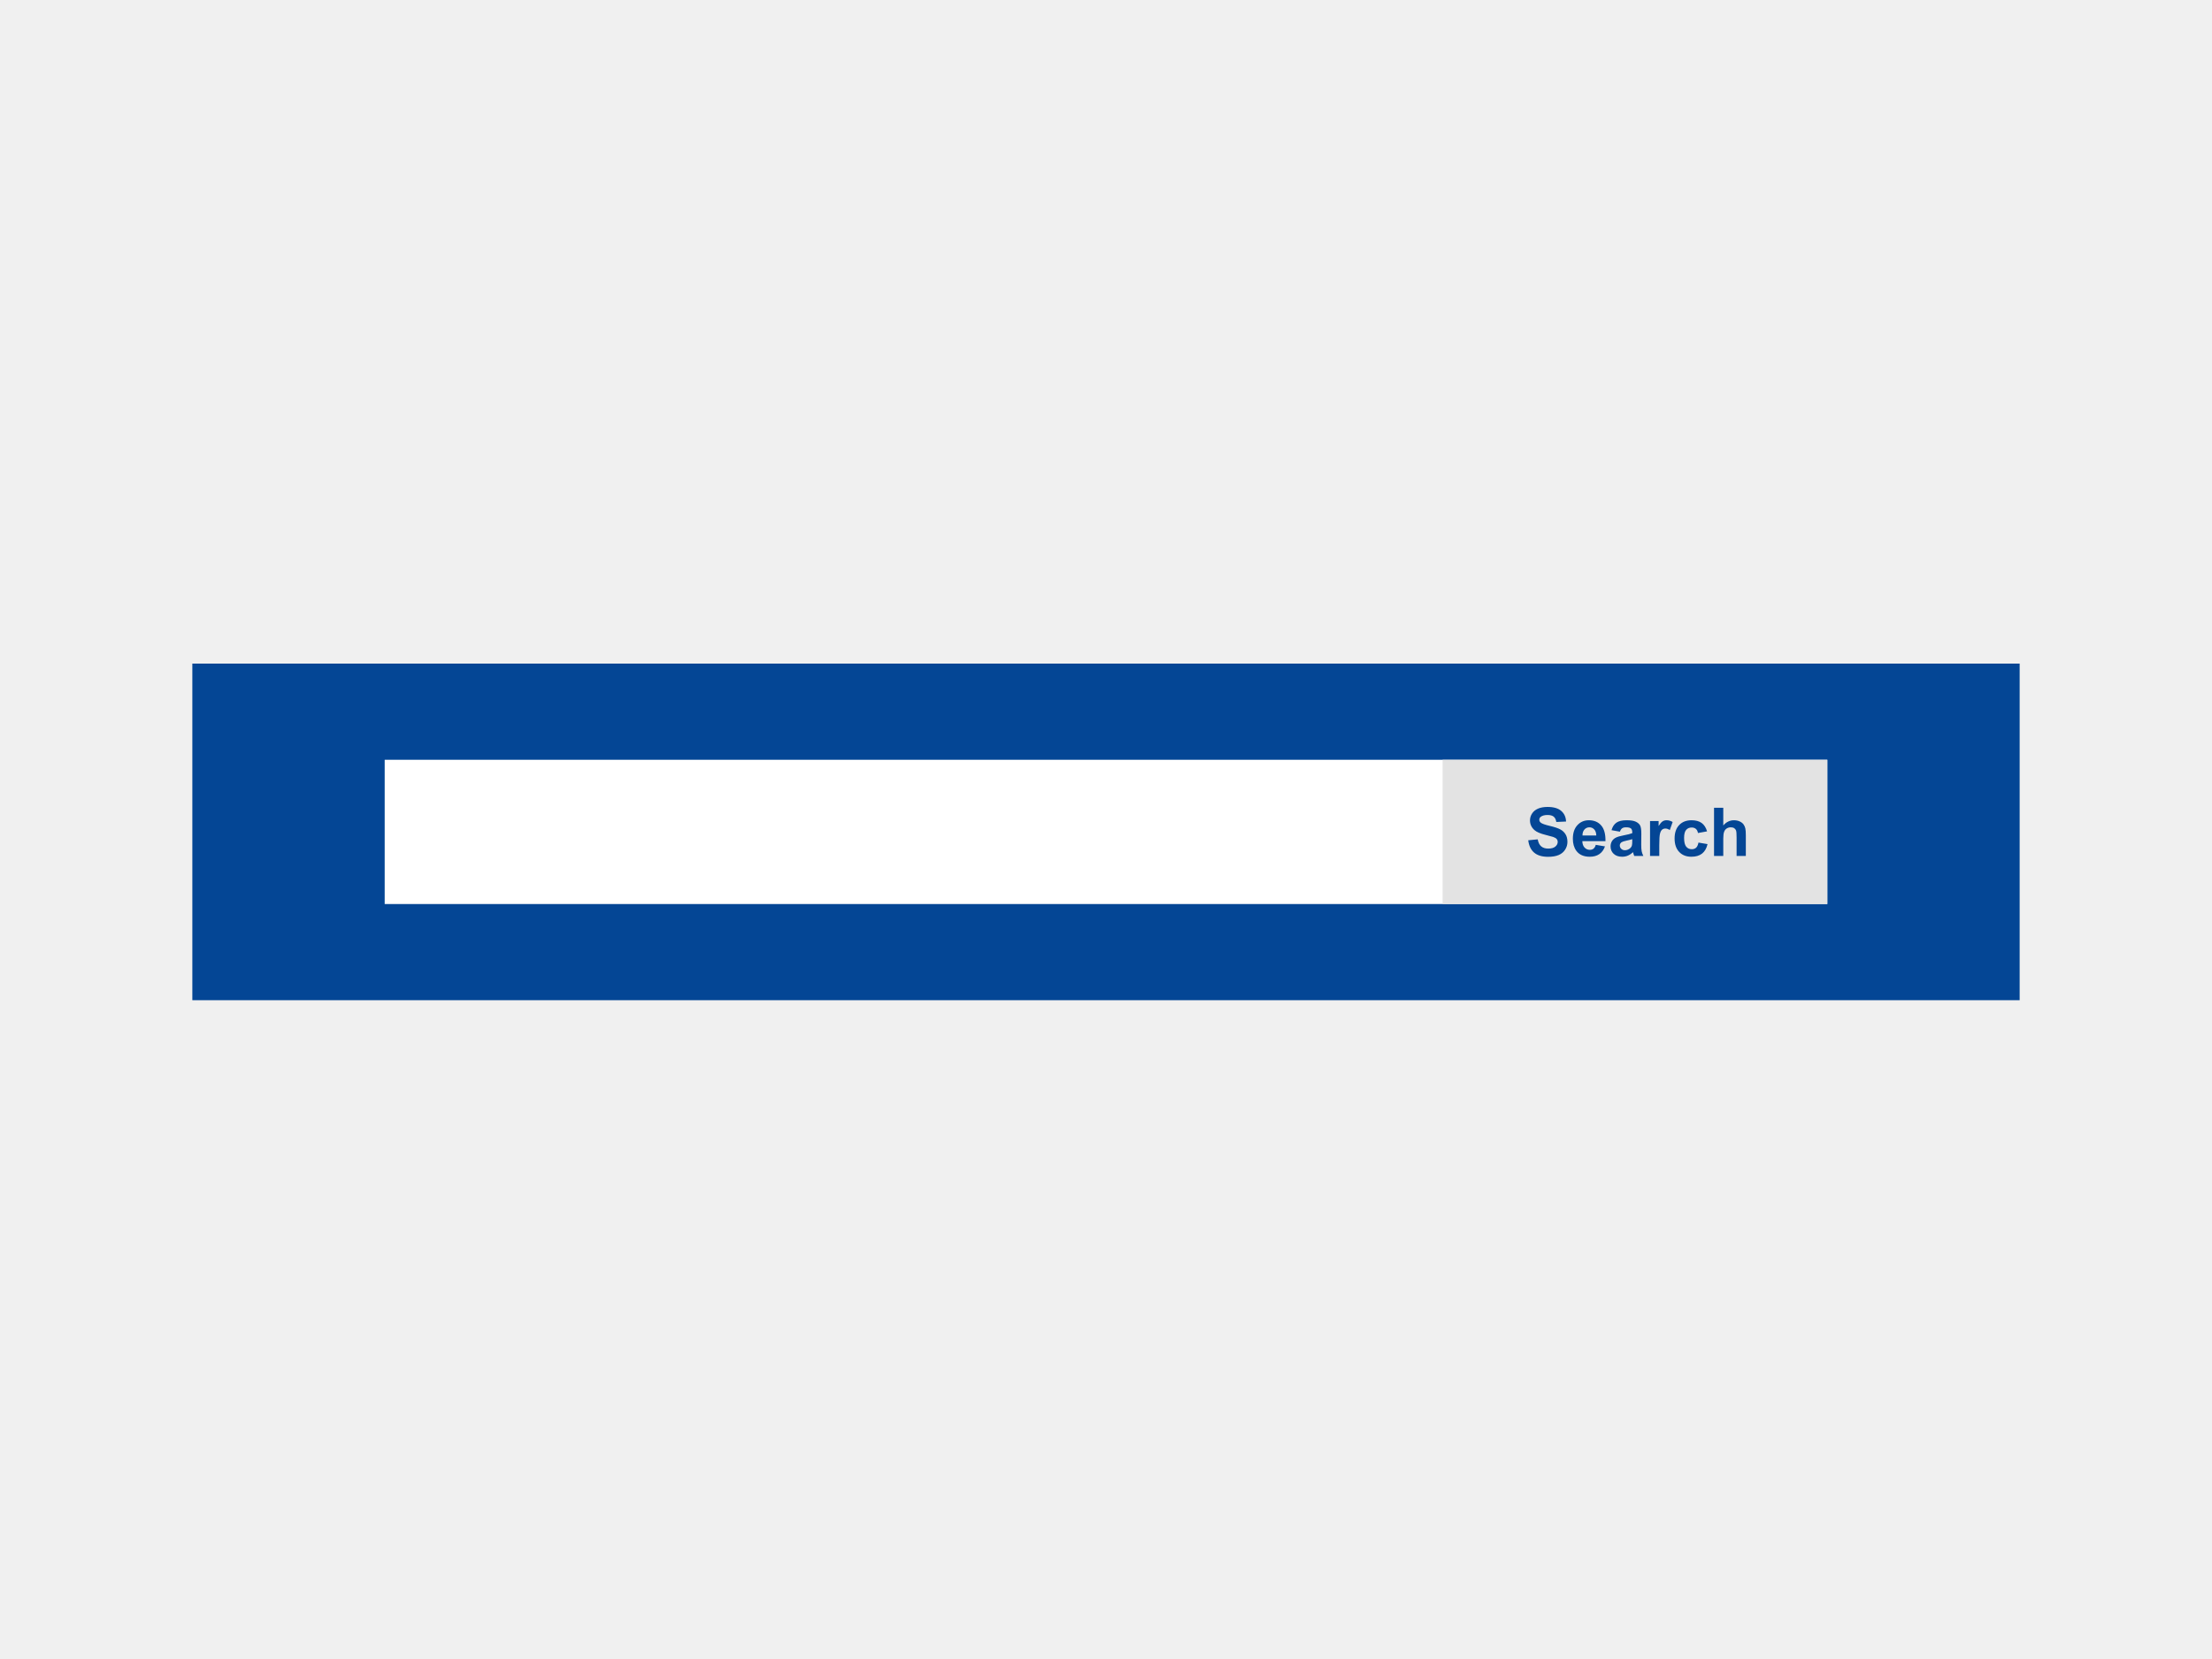
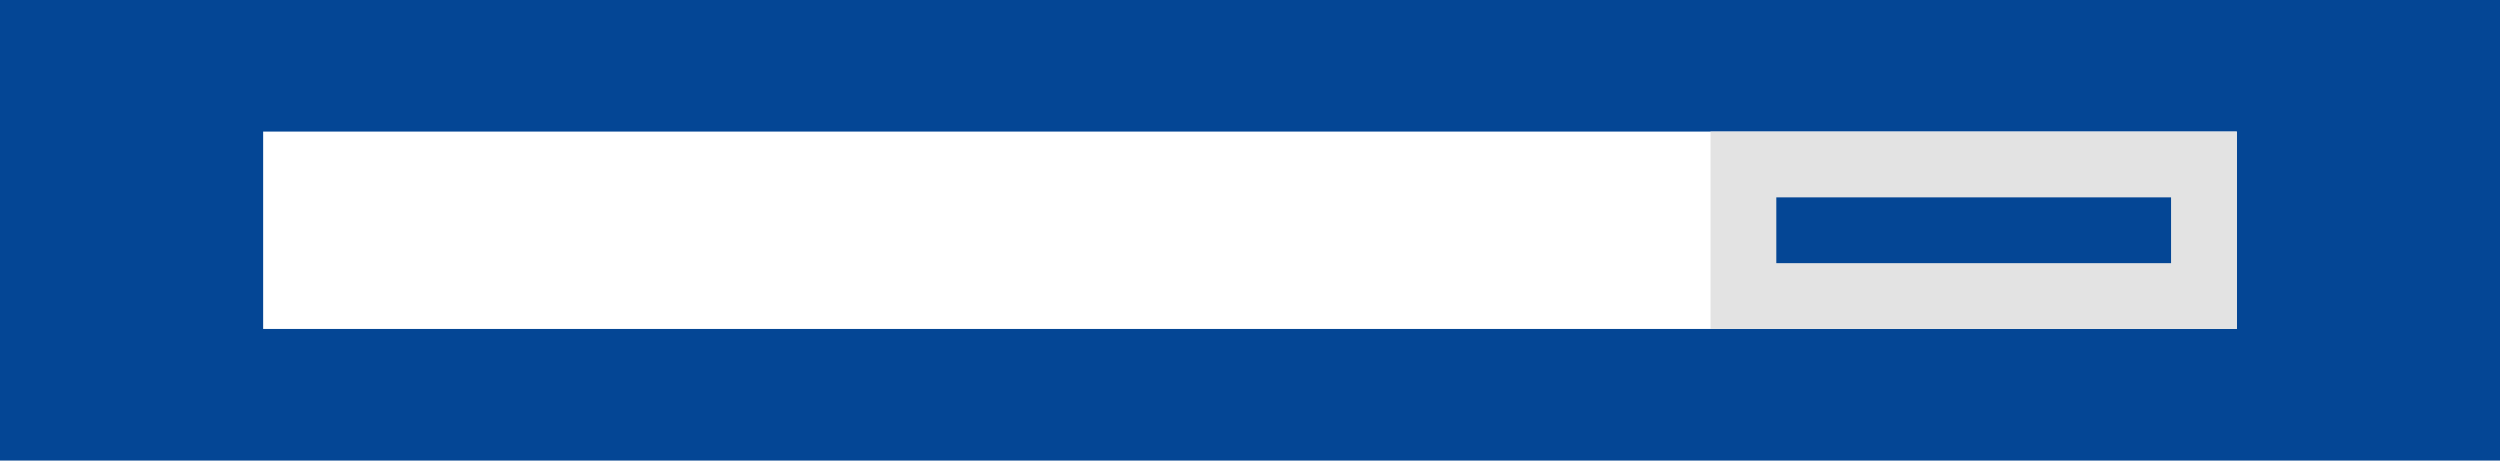
- <svg xmlns="http://www.w3.org/2000/svg" width="460px" height="345px" viewBox="0 0 460 345" version="1.1">
-   <g id="Symbols" stroke="none" stroke-width="1" fill="none" fill-rule="evenodd">
-     <g id="ecl-component-library">
-       <g id="search" transform="translate(40, 138)">
-         <g id="Group-7-Copy" transform="translate(0, 0)">
-           <rect id="Rectangle" fill="#044695" x="-4.54747351e-13" y="0" width="380" height="70" />
-           <rect id="Rectangle" fill="#FFFFFF" x="40" y="20" width="300" height="30" />
-           <rect id="Rectangle-Copy" fill="#E3E3E3" x="260" y="20" width="80" height="30" />
-           <path d="M277.81,36.739 L279.778,36.548 C279.897,37.209 280.137,37.694 280.5,38.004 C280.862,38.314 281.351,38.469 281.966,38.469 C282.618,38.469 283.109,38.331 283.439,38.055 C283.769,37.779 283.935,37.457 283.935,37.088 C283.935,36.851 283.865,36.649 283.726,36.483 C283.587,36.317 283.344,36.172 282.998,36.049 C282.761,35.967 282.221,35.821 281.378,35.611 C280.293,35.342 279.532,35.012 279.095,34.62 C278.479,34.069 278.172,33.396 278.172,32.604 C278.172,32.093 278.317,31.616 278.606,31.171 C278.895,30.727 279.312,30.389 279.857,30.156 C280.402,29.924 281.059,29.808 281.829,29.808 C283.087,29.808 284.034,30.083 284.669,30.635 C285.305,31.186 285.639,31.922 285.671,32.843 L283.647,32.932 C283.561,32.417 283.375,32.046 283.09,31.821 C282.805,31.595 282.378,31.482 281.809,31.482 C281.221,31.482 280.76,31.603 280.428,31.845 C280.214,32 280.106,32.207 280.106,32.467 C280.106,32.704 280.207,32.907 280.407,33.075 C280.662,33.289 281.282,33.513 282.267,33.745 C283.251,33.978 283.979,34.218 284.451,34.466 C284.922,34.715 285.292,35.054 285.558,35.485 C285.825,35.916 285.958,36.448 285.958,37.081 C285.958,37.655 285.799,38.193 285.479,38.694 C285.16,39.196 284.709,39.568 284.126,39.812 C283.543,40.056 282.816,40.178 281.945,40.178 C280.678,40.178 279.705,39.885 279.026,39.299 C278.347,38.714 277.942,37.86 277.81,36.739 Z M291.851,37.689 L293.765,38.011 C293.519,38.713 293.13,39.247 292.599,39.614 C292.068,39.981 291.404,40.164 290.606,40.164 C289.344,40.164 288.41,39.752 287.804,38.927 C287.325,38.266 287.086,37.432 287.086,36.425 C287.086,35.222 287.4,34.279 288.029,33.598 C288.658,32.917 289.453,32.576 290.415,32.576 C291.495,32.576 292.347,32.933 292.972,33.646 C293.596,34.359 293.895,35.452 293.867,36.924 L289.055,36.924 C289.068,37.493 289.223,37.937 289.52,38.253 C289.816,38.57 290.185,38.729 290.627,38.729 C290.928,38.729 291.181,38.646 291.386,38.482 C291.591,38.318 291.746,38.054 291.851,37.689 Z M291.96,35.748 C291.946,35.192 291.803,34.769 291.529,34.48 C291.256,34.191 290.923,34.046 290.531,34.046 C290.112,34.046 289.766,34.199 289.492,34.504 C289.219,34.809 289.084,35.224 289.089,35.748 L291.96,35.748 Z M296.868,34.955 L295.125,34.641 C295.321,33.939 295.658,33.419 296.137,33.082 C296.615,32.745 297.326,32.576 298.27,32.576 C299.126,32.576 299.764,32.678 300.184,32.88 C300.603,33.083 300.898,33.341 301.069,33.653 C301.24,33.965 301.325,34.538 301.325,35.372 L301.305,37.614 C301.305,38.252 301.335,38.723 301.397,39.026 C301.458,39.329 301.574,39.654 301.742,40 L299.842,40 C299.792,39.872 299.73,39.683 299.657,39.433 C299.625,39.319 299.603,39.243 299.589,39.207 C299.261,39.526 298.91,39.765 298.536,39.925 C298.162,40.084 297.764,40.164 297.34,40.164 C296.592,40.164 296.003,39.961 295.573,39.556 C295.142,39.15 294.927,38.637 294.927,38.018 C294.927,37.607 295.025,37.242 295.221,36.92 C295.417,36.599 295.691,36.353 296.044,36.182 C296.398,36.011 296.907,35.862 297.572,35.734 C298.47,35.566 299.092,35.409 299.438,35.263 L299.438,35.071 C299.438,34.702 299.347,34.439 299.165,34.282 C298.983,34.125 298.639,34.046 298.133,34.046 C297.791,34.046 297.524,34.113 297.333,34.248 C297.142,34.382 296.987,34.618 296.868,34.955 Z M299.438,36.514 C299.192,36.596 298.803,36.694 298.27,36.808 C297.736,36.922 297.388,37.033 297.224,37.143 C296.973,37.32 296.848,37.546 296.848,37.819 C296.848,38.088 296.948,38.321 297.148,38.517 C297.349,38.713 297.604,38.811 297.914,38.811 C298.26,38.811 298.591,38.697 298.905,38.469 C299.138,38.296 299.29,38.084 299.363,37.833 C299.413,37.669 299.438,37.357 299.438,36.896 L299.438,36.514 Z M305.058,40 L303.137,40 L303.137,32.74 L304.921,32.74 L304.921,33.772 C305.226,33.285 305.501,32.964 305.745,32.809 C305.988,32.654 306.265,32.576 306.575,32.576 C307.013,32.576 307.434,32.697 307.84,32.938 L307.245,34.613 C306.922,34.404 306.621,34.299 306.343,34.299 C306.074,34.299 305.846,34.373 305.659,34.521 C305.472,34.669 305.325,34.937 305.218,35.324 C305.111,35.712 305.058,36.523 305.058,37.758 L305.058,40 Z M314.997,34.887 L313.104,35.229 C313.04,34.85 312.895,34.565 312.669,34.374 C312.444,34.183 312.151,34.087 311.791,34.087 C311.312,34.087 310.931,34.252 310.646,34.583 C310.361,34.913 310.219,35.465 310.219,36.24 C310.219,37.102 310.363,37.71 310.653,38.065 C310.942,38.421 311.331,38.599 311.818,38.599 C312.183,38.599 312.481,38.495 312.714,38.288 C312.946,38.08 313.11,37.724 313.206,37.218 L315.093,37.539 C314.897,38.405 314.521,39.059 313.965,39.501 C313.409,39.943 312.664,40.164 311.729,40.164 C310.668,40.164 309.821,39.829 309.19,39.159 C308.559,38.489 308.243,37.562 308.243,36.377 C308.243,35.178 308.56,34.245 309.193,33.578 C309.827,32.91 310.684,32.576 311.764,32.576 C312.648,32.576 313.351,32.766 313.873,33.147 C314.394,33.528 314.769,34.107 314.997,34.887 Z M318.367,29.979 L318.367,33.663 C318.987,32.938 319.728,32.576 320.589,32.576 C321.031,32.576 321.43,32.658 321.785,32.822 C322.141,32.986 322.408,33.196 322.588,33.451 C322.768,33.706 322.891,33.989 322.958,34.299 C323.024,34.609 323.057,35.09 323.057,35.741 L323.057,40 L321.136,40 L321.136,36.165 C321.136,35.404 321.099,34.921 321.026,34.716 C320.953,34.511 320.825,34.348 320.64,34.227 C320.456,34.106 320.224,34.046 319.946,34.046 C319.627,34.046 319.342,34.123 319.092,34.278 C318.841,34.433 318.658,34.667 318.542,34.979 C318.425,35.291 318.367,35.753 318.367,36.363 L318.367,40 L316.446,40 L316.446,29.979 L318.367,29.979 Z" id="Search" fill="#044695" fill-rule="nonzero" />
+ <svg xmlns="http://www.w3.org/2000/svg" width="380px" height="70px" viewBox="0 0 380 70" version="1.1">
+   <g id="thumbnails---final" stroke="none" stroke-width="1" fill="none" fill-rule="evenodd">
+     <g id="thumbnails---final_symbols" transform="translate(-60, -1618)">
+       <g id="Group-2" transform="translate(20, 20)">
+         <g id="Group" transform="translate(0, 1460)">
+           <g id="ec_comp_search">
+             <g id="search" transform="translate(40, 138)">
+               <g id="Group-7-Copy" transform="translate(0, 0)">
+                 <rect id="Rectangle" fill="#044695" x="-4.54747351e-13" y="0" width="380" height="70" />
+                 <rect id="Rectangle" fill="#FFFFFF" x="40" y="20" width="300" height="30" />
+                 <rect id="Rectangle-Copy" fill="#E3E3E3" x="260" y="20" width="80" height="30" />
+                 <polygon id="Fill-10" fill="#044695" points="270 40 330 40 330 30 270 30" />
+               </g>
+             </g>
+           </g>
        </g>
      </g>
    </g>
  </g>
</svg>
